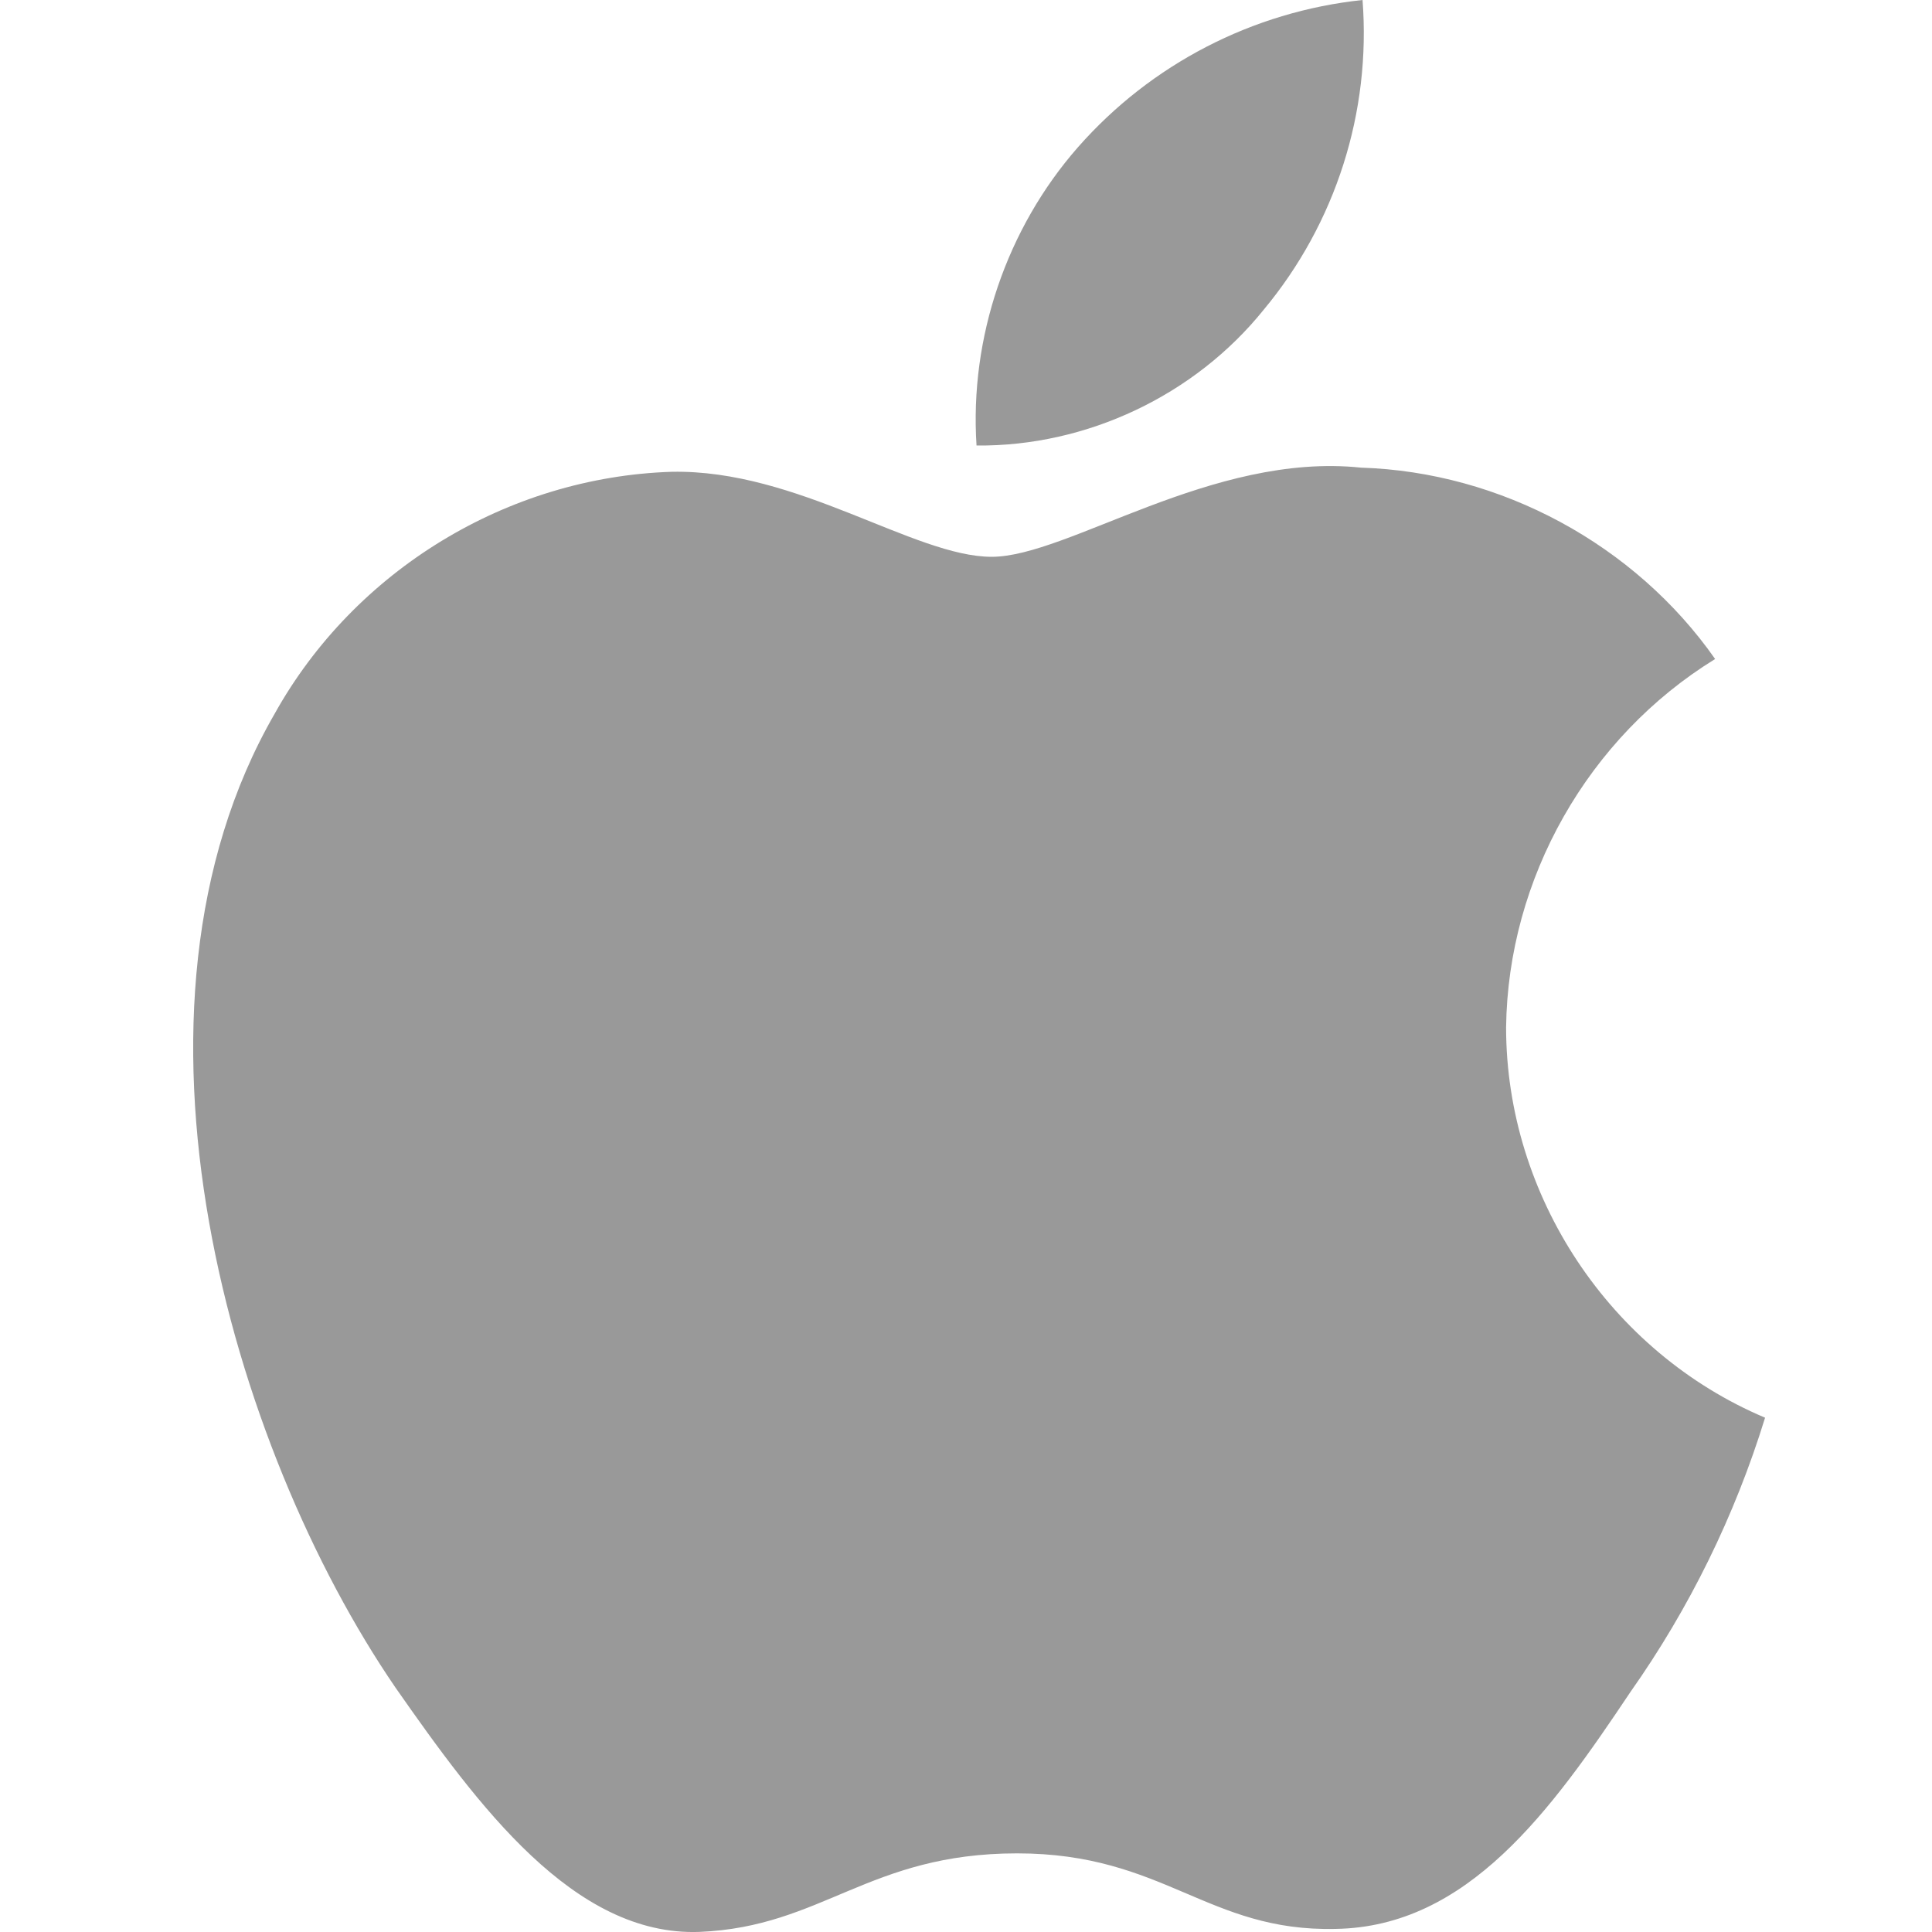
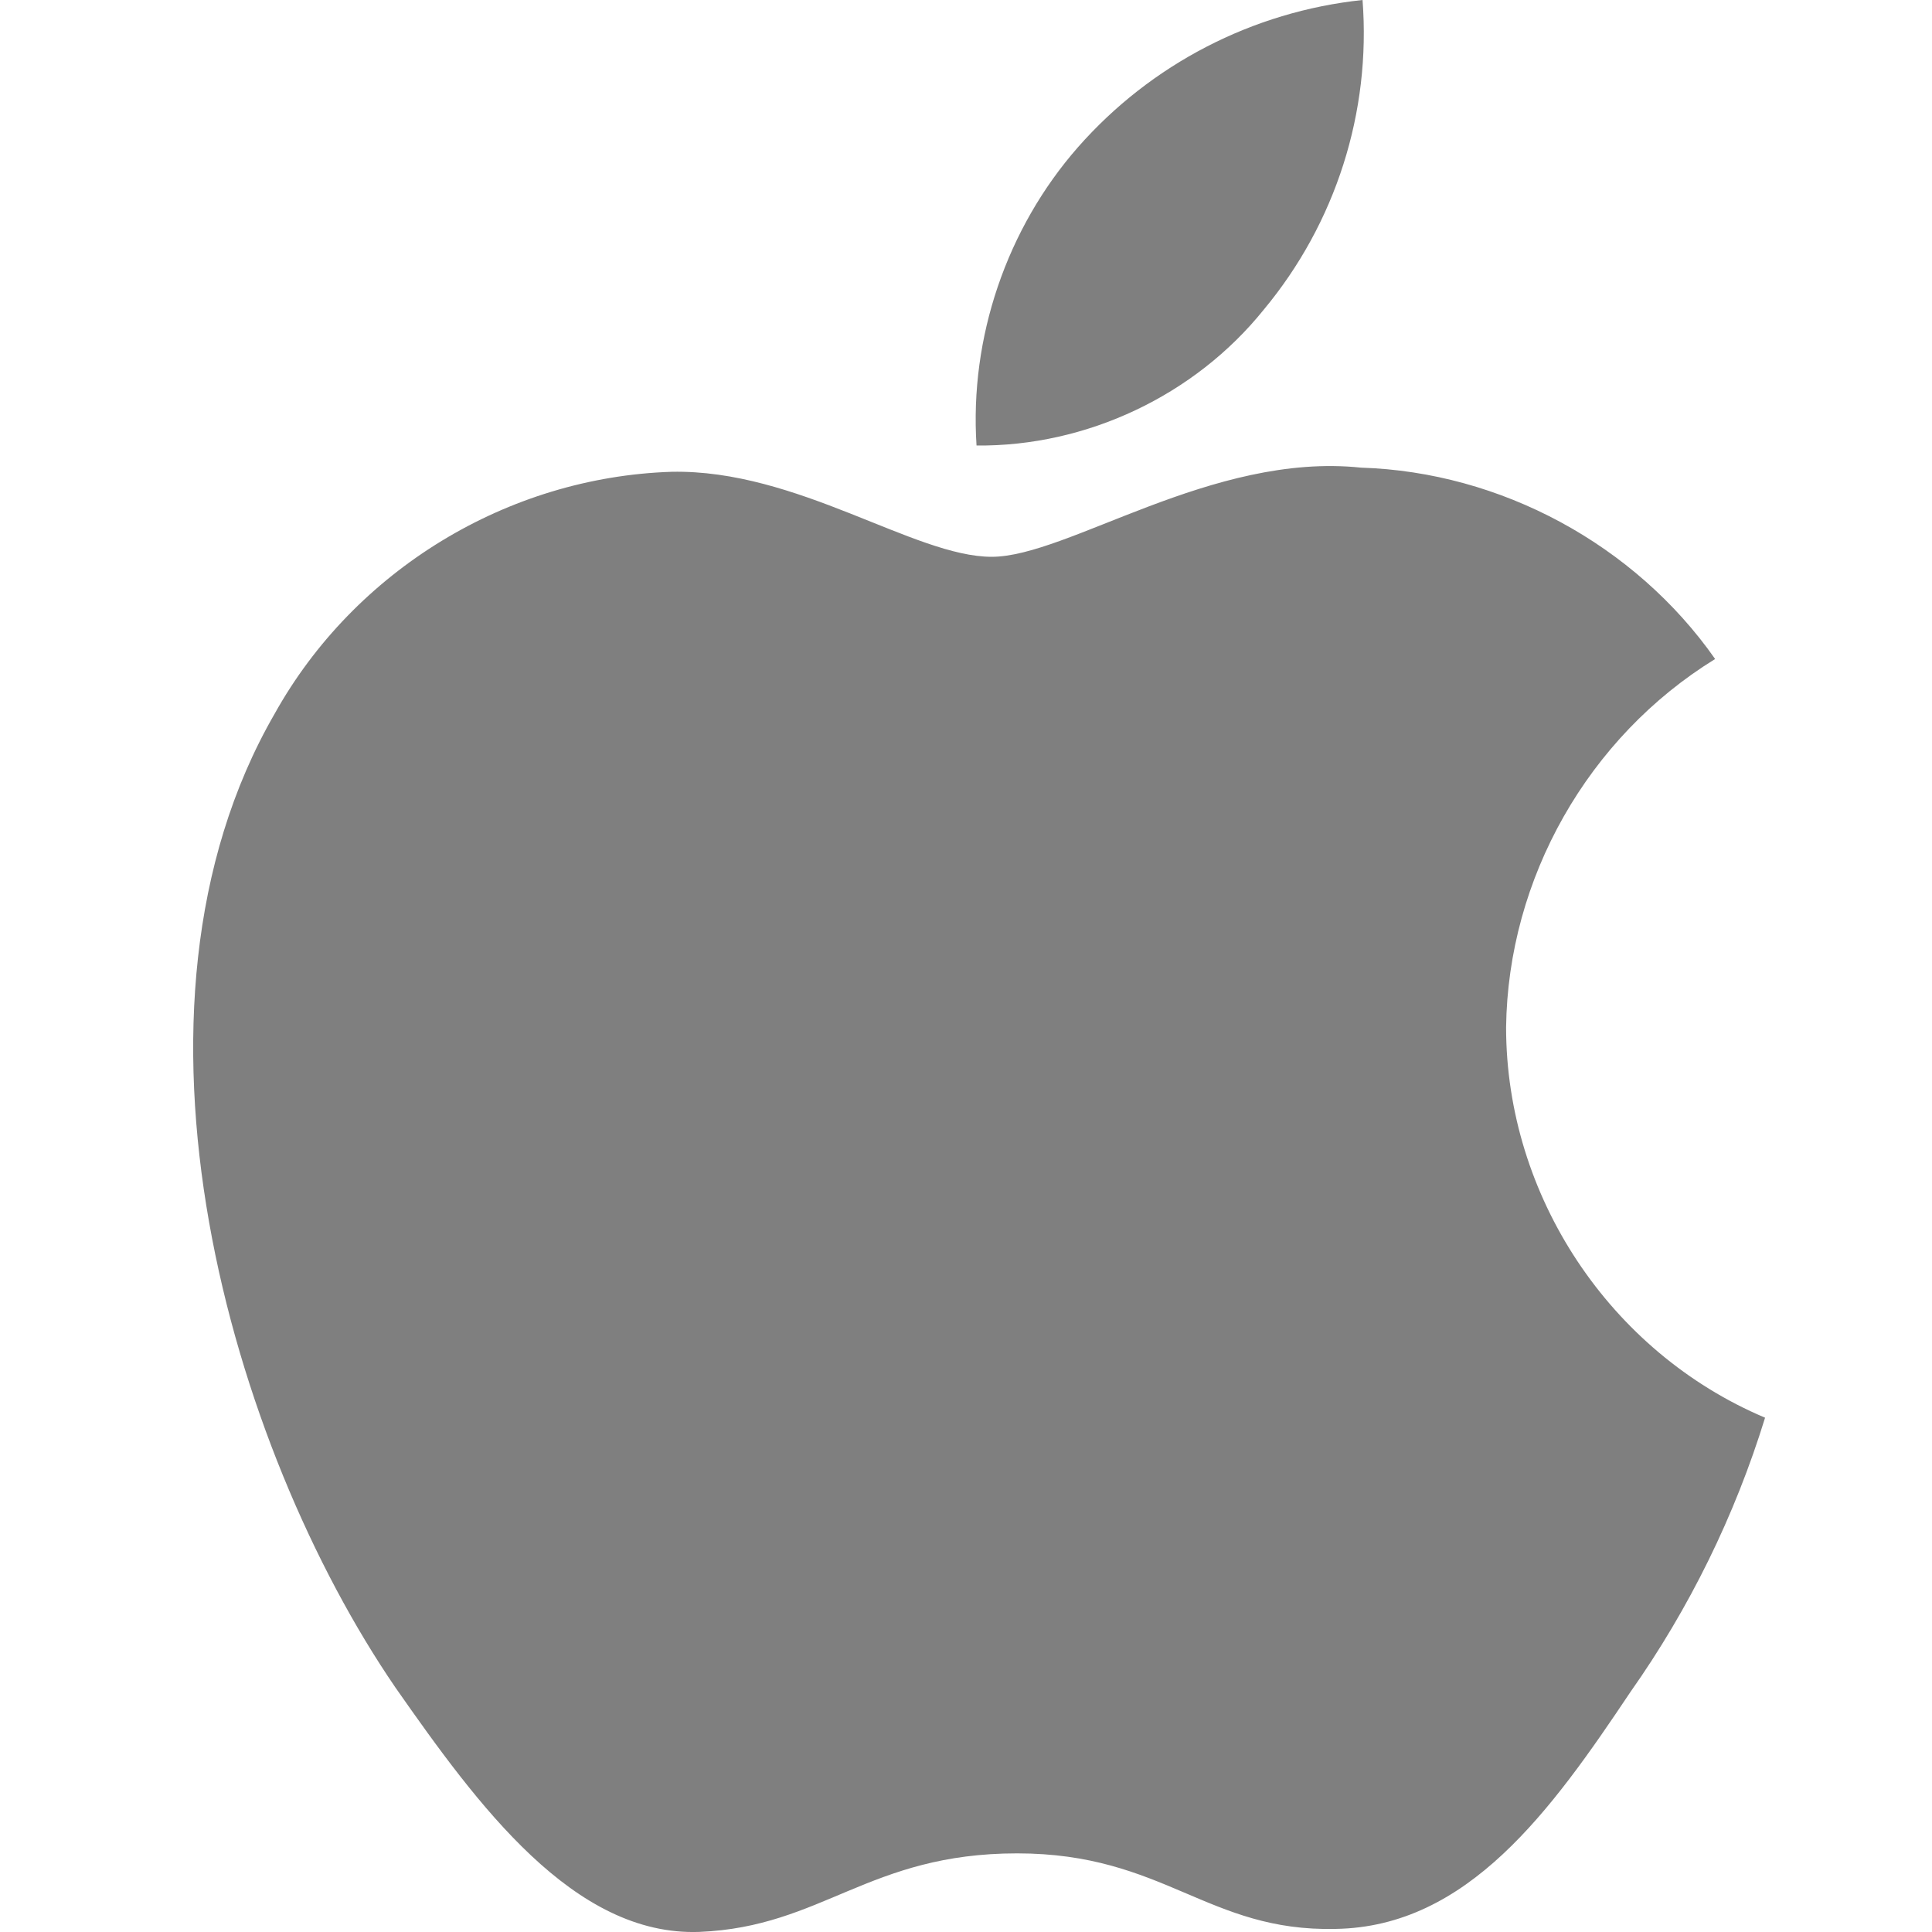
<svg xmlns="http://www.w3.org/2000/svg" width="1em" height="1em" viewBox="0 0 20 20" fill="none">
  <g opacity="0.5">
-     <path d="M15.591 10.636C15.61 9.092 16.44 7.631 17.755 6.822C16.925 5.637 15.535 4.886 14.089 4.841C12.547 4.679 11.052 5.764 10.266 5.764C9.465 5.764 8.255 4.857 6.952 4.884C5.253 4.939 3.67 5.904 2.843 7.389C1.067 10.464 2.392 14.984 4.094 17.47C4.945 18.687 5.94 20.047 7.242 19.999C8.516 19.946 8.992 19.186 10.529 19.186C12.053 19.186 12.499 19.999 13.827 19.968C15.194 19.946 16.056 18.745 16.877 17.517C17.489 16.649 17.959 15.691 18.272 14.676C16.665 13.997 15.592 12.38 15.591 10.636Z" fill="#343433" />
-     <path d="M13.082 3.206C13.827 2.311 14.194 1.161 14.105 0C12.967 0.12 11.915 0.664 11.159 1.524C10.421 2.365 10.036 3.495 10.109 4.612C11.248 4.623 12.368 4.094 13.082 3.206Z" fill="#343433" />
+     <path d="M15.591 10.636C15.61 9.092 16.44 7.631 17.755 6.822C16.925 5.637 15.535 4.886 14.089 4.841C12.547 4.679 11.052 5.764 10.266 5.764C9.465 5.764 8.255 4.857 6.952 4.884C5.253 4.939 3.67 5.904 2.843 7.389C1.067 10.464 2.392 14.984 4.094 17.47C4.945 18.687 5.94 20.047 7.242 19.999C8.516 19.946 8.992 19.186 10.529 19.186C12.053 19.186 12.499 19.999 13.827 19.968C15.194 19.946 16.056 18.745 16.877 17.517C17.489 16.649 17.959 15.691 18.272 14.676C16.665 13.997 15.592 12.38 15.591 10.636Z" fill="currentColor" />
+     <path d="M13.082 3.206C13.827 2.311 14.194 1.161 14.105 0C12.967 0.12 11.915 0.664 11.159 1.524C10.421 2.365 10.036 3.495 10.109 4.612C11.248 4.623 12.368 4.094 13.082 3.206Z" fill="currentColor" />
  </g>
</svg>
